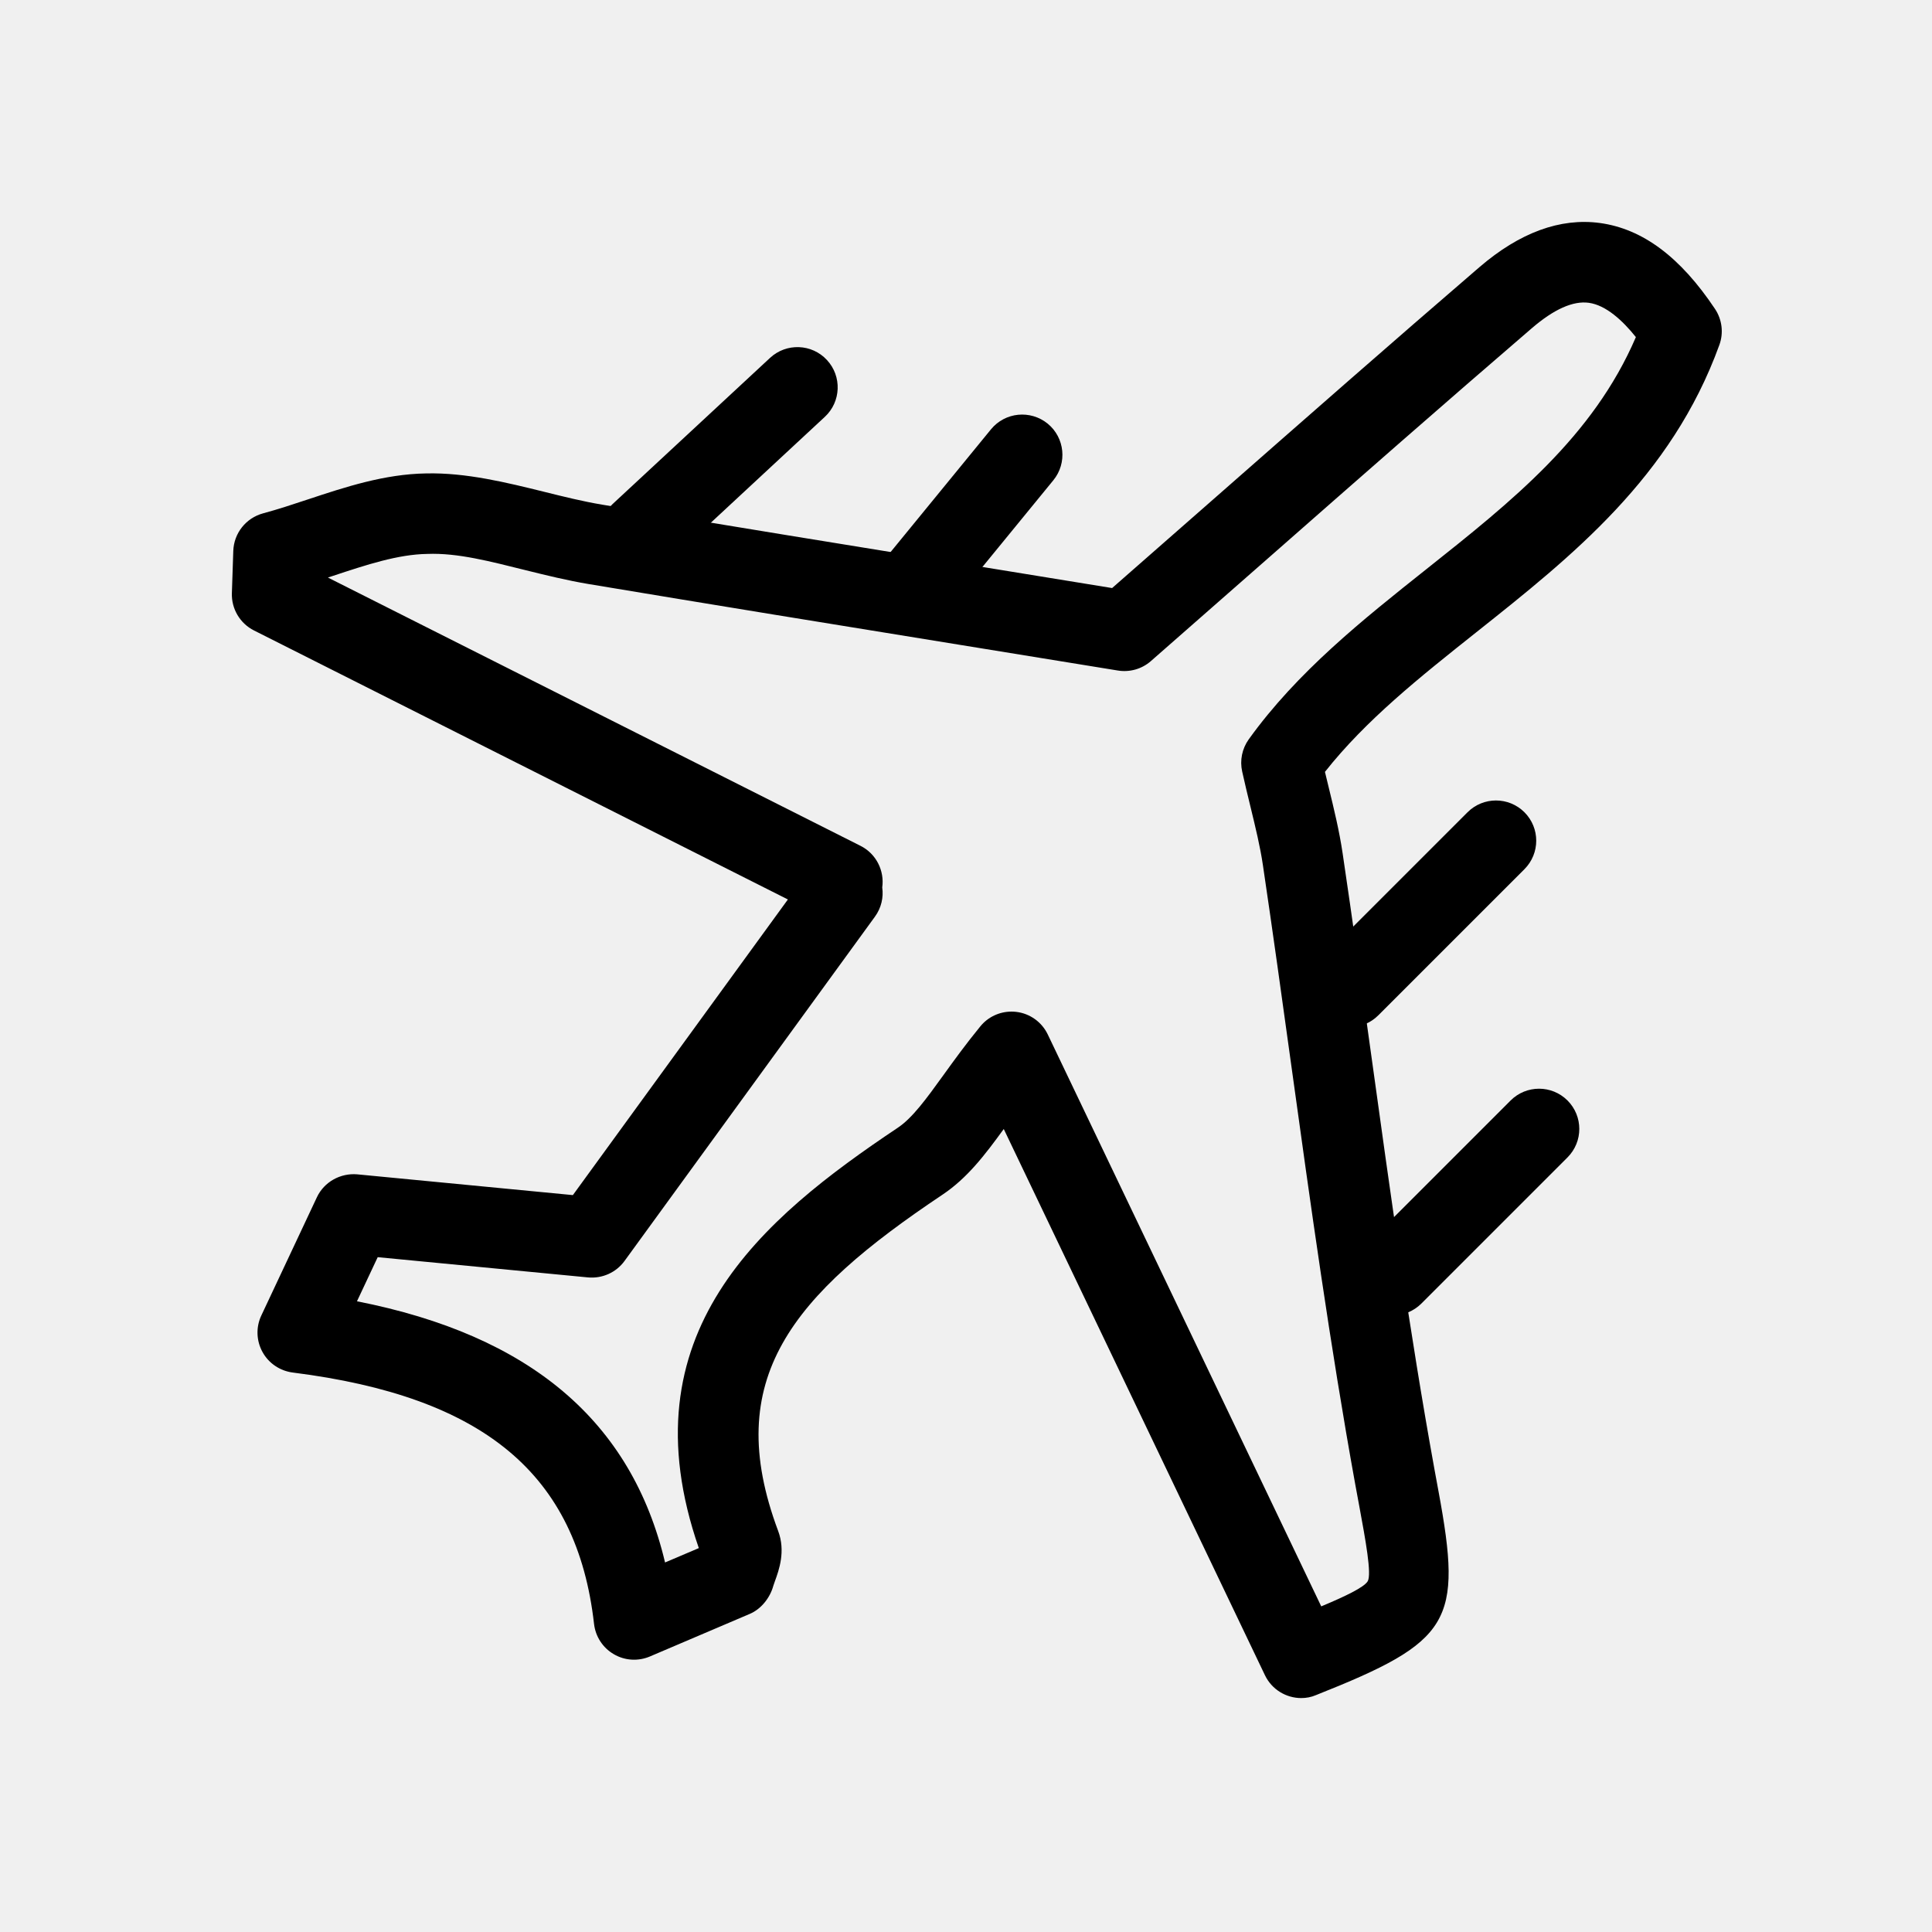
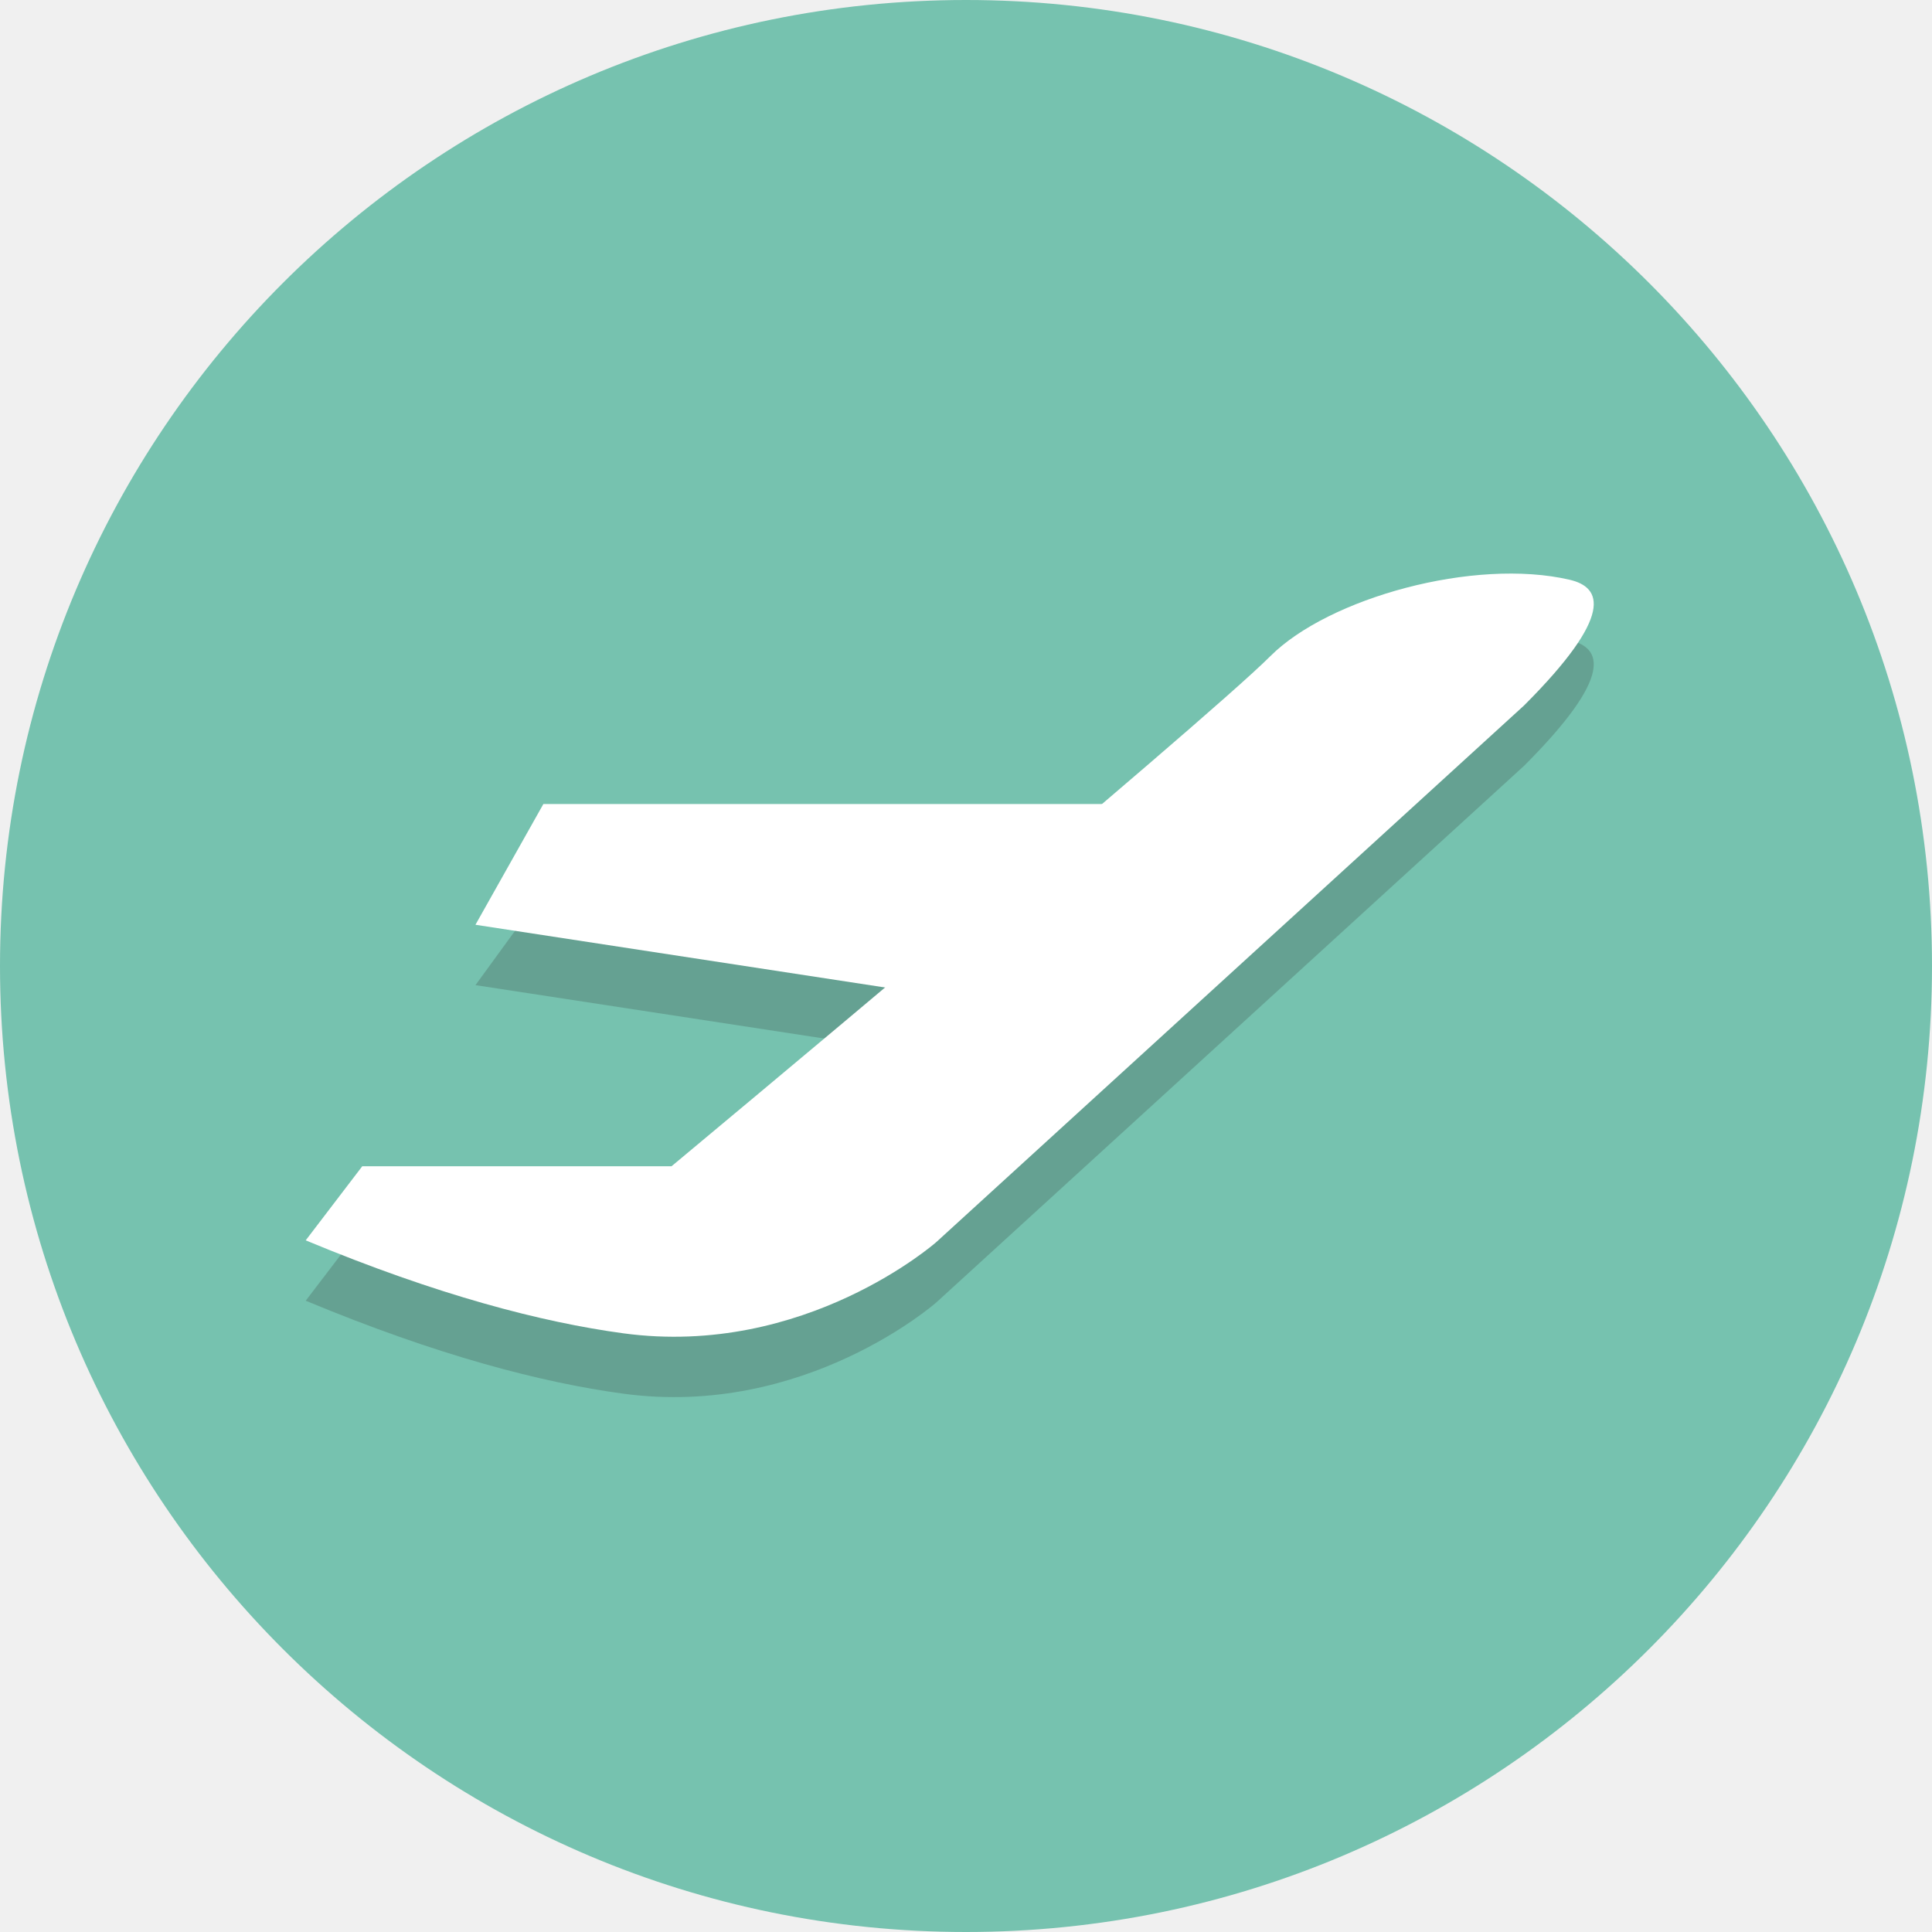
- <svg xmlns="http://www.w3.org/2000/svg" enable-background="new 0 0 48 48" height="48px" id="Layer_1" version="1.1" viewBox="0 0 48 48" width="48px" xml:space="preserve">
-   <g>
-     <g>
-       <path d="M32.329,42.188c-0.374,0-0.731-0.211-0.902-0.568L24.938,28.05c-0.476,0.655-0.909,1.221-1.523,1.632    c-3.739,2.5-5.497,4.572-4.082,8.354c0.189,0.504,0.021,0.971-0.081,1.25l-0.039,0.113c-0.08,0.295-0.301,0.577-0.583,0.697    l-2.484,1.059c-0.291,0.123-0.623,0.104-0.896-0.057c-0.273-0.158-0.455-0.438-0.491-0.751c-0.423-3.72-2.732-5.647-7.487-6.247    c-0.317-0.041-0.597-0.23-0.751-0.511c-0.154-0.28-0.165-0.618-0.028-0.907l1.38-2.936c0.18-0.383,0.585-0.605,1.001-0.57    l5.359,0.516l5.342-7.345L6.311,15.664c-0.348-0.175-0.563-0.537-0.55-0.927l0.035-1.05c0.015-0.44,0.315-0.818,0.74-0.933    c0.372-0.1,0.742-0.223,1.113-0.346c0.935-0.31,1.901-0.629,2.938-0.646c0.993-0.023,1.999,0.226,2.942,0.459    c0.474,0.118,0.949,0.236,1.425,0.316c3.095,0.517,6.192,1.02,9.216,1.51l3.46,0.563l2.584-2.266    c2.228-1.956,4.374-3.842,6.541-5.706c1.003-0.862,2.009-1.229,2.992-1.098c1.063,0.145,1.999,0.843,2.861,2.134    c0.177,0.265,0.218,0.597,0.109,0.896c-1.191,3.287-3.654,5.244-6.037,7.137c-1.408,1.119-2.745,2.182-3.762,3.47    c0.031,0.128,0.062,0.253,0.091,0.376c0.137,0.562,0.266,1.093,0.348,1.646c0.247,1.665,0.478,3.333,0.709,5    c0.47,3.393,0.955,6.9,1.574,10.313l0.099,0.538c0.603,3.255,0.318,3.729-3.04,5.063C32.577,42.166,32.452,42.188,32.329,42.188z     M25.13,25.133c0.04,0,0.079,0.002,0.119,0.007c0.34,0.04,0.636,0.253,0.783,0.562l6.794,14.208    c0.586-0.245,1.062-0.471,1.154-0.624c0.104-0.173-0.055-1.033-0.209-1.866l-0.101-0.546c-0.626-3.455-1.114-6.982-1.587-10.396    c-0.23-1.661-0.46-3.322-0.706-4.981c-0.068-0.463-0.182-0.929-0.313-1.469c-0.066-0.272-0.136-0.557-0.202-0.858    c-0.063-0.278-0.003-0.57,0.163-0.802c1.206-1.678,2.834-2.972,4.409-4.224c2.129-1.691,4.146-3.294,5.209-5.769    c-0.33-0.412-0.743-0.793-1.169-0.852c-0.39-0.054-0.868,0.159-1.417,0.632c-2.162,1.859-4.304,3.74-6.526,5.692l-2.938,2.578    c-0.225,0.197-0.525,0.282-0.82,0.234l-3.925-0.638c-3.027-0.491-6.128-0.994-9.226-1.511c-0.526-0.088-1.052-0.217-1.576-0.347    c-0.857-0.212-1.674-0.431-2.43-0.401c-0.729,0.011-1.511,0.27-2.339,0.544c-0.043,0.015-0.086,0.029-0.13,0.043l13.231,6.665    c0.394,0.198,0.599,0.621,0.541,1.034c0.035,0.248-0.023,0.509-0.182,0.727l-6.222,8.555c-0.208,0.285-0.55,0.439-0.905,0.407    l-5.226-0.503L8.869,32.33c4.302,0.846,6.821,2.98,7.654,6.489l0.839-0.357c-1.852-5.343,1.572-8.189,4.941-10.442    c0.368-0.246,0.707-0.715,1.136-1.309c0.266-0.369,0.56-0.775,0.917-1.211C24.546,25.266,24.832,25.133,25.13,25.133z" />
-     </g>
-     <g>
-       <path d="M15.904,14.253c-0.268,0-0.536-0.107-0.733-0.319c-0.375-0.405-0.352-1.038,0.052-1.414l3.909-3.629    c0.404-0.375,1.037-0.353,1.413,0.053c0.376,0.405,0.352,1.038-0.053,1.413l-3.908,3.629    C16.392,14.165,16.147,14.253,15.904,14.253z" />
-     </g>
-     <g>
-       <path d="M34.608,32.678c-0.256,0-0.512-0.098-0.707-0.292c-0.391-0.391-0.391-1.023,0-1.415l3.629-3.629    c0.391-0.391,1.023-0.391,1.414-0.001c0.391,0.391,0.391,1.023,0,1.415l-3.629,3.629C35.12,32.58,34.864,32.678,34.608,32.678z" />
-     </g>
-     <g>
-       <path d="M33.538,25.518c-0.256,0-0.512-0.098-0.707-0.293c-0.391-0.39-0.391-1.023,0-1.415l3.629-3.629    c0.391-0.391,1.023-0.391,1.414-0.001c0.391,0.391,0.391,1.023,0,1.415l-3.629,3.629C34.05,25.42,33.794,25.518,33.538,25.518z" />
-     </g>
-     <g>
-       <path d="M22.882,15.371c-0.223,0-0.447-0.074-0.633-0.226c-0.428-0.35-0.49-0.98-0.141-1.407l2.513-3.072    c0.35-0.427,0.979-0.489,1.408-0.141c0.427,0.35,0.49,0.98,0.141,1.407l-2.513,3.072C23.459,15.246,23.172,15.371,22.882,15.371z" />
-     </g>
-   </g>
+ <svg xmlns="http://www.w3.org/2000/svg" enable-background="new 0 0 64 64" height="64px" id="Layer_1" version="1.1" viewBox="0 0 64 64" width="64px" xml:space="preserve">
+   <circle cx="32" cy="32" fill="#76C2AF" r="32" />
+   <path d="M50.486,25.37L31.017,43.145c0,0-4.347,3.837-10.367,3.023  c-2.688-0.364-6.145-1.257-10.523-3.08L12,40.634h10.245c0,0,17.574-14.635,19.838-16.899c1.926-1.926,6.75-3.267,9.917-2.529  C53.063,21.454,53.486,22.37,50.486,25.37z" fill="#231F20" opacity="0.2" />
+   <polygon fill="#231F20" opacity="0.2" points="33.167,35.301 15.75,32.634 18.344,29.072 40.5,29.072 " />
+   <path d="M50.486,23.37L31.017,41.145c0,0-4.347,3.837-10.367,3.023c-2.688-0.364-6.145-1.257-10.523-3.08L12,38.634  h10.245c0,0,17.574-14.635,19.838-16.899c1.926-1.926,6.75-3.267,9.917-2.529C53.063,19.454,53.486,20.37,50.486,23.37z" fill="#FFFFFF" />
+   <polygon fill="#FFFFFF" points="33.167,33.301 15.75,30.634 18,26.634 41,26.634 " />
</svg>
